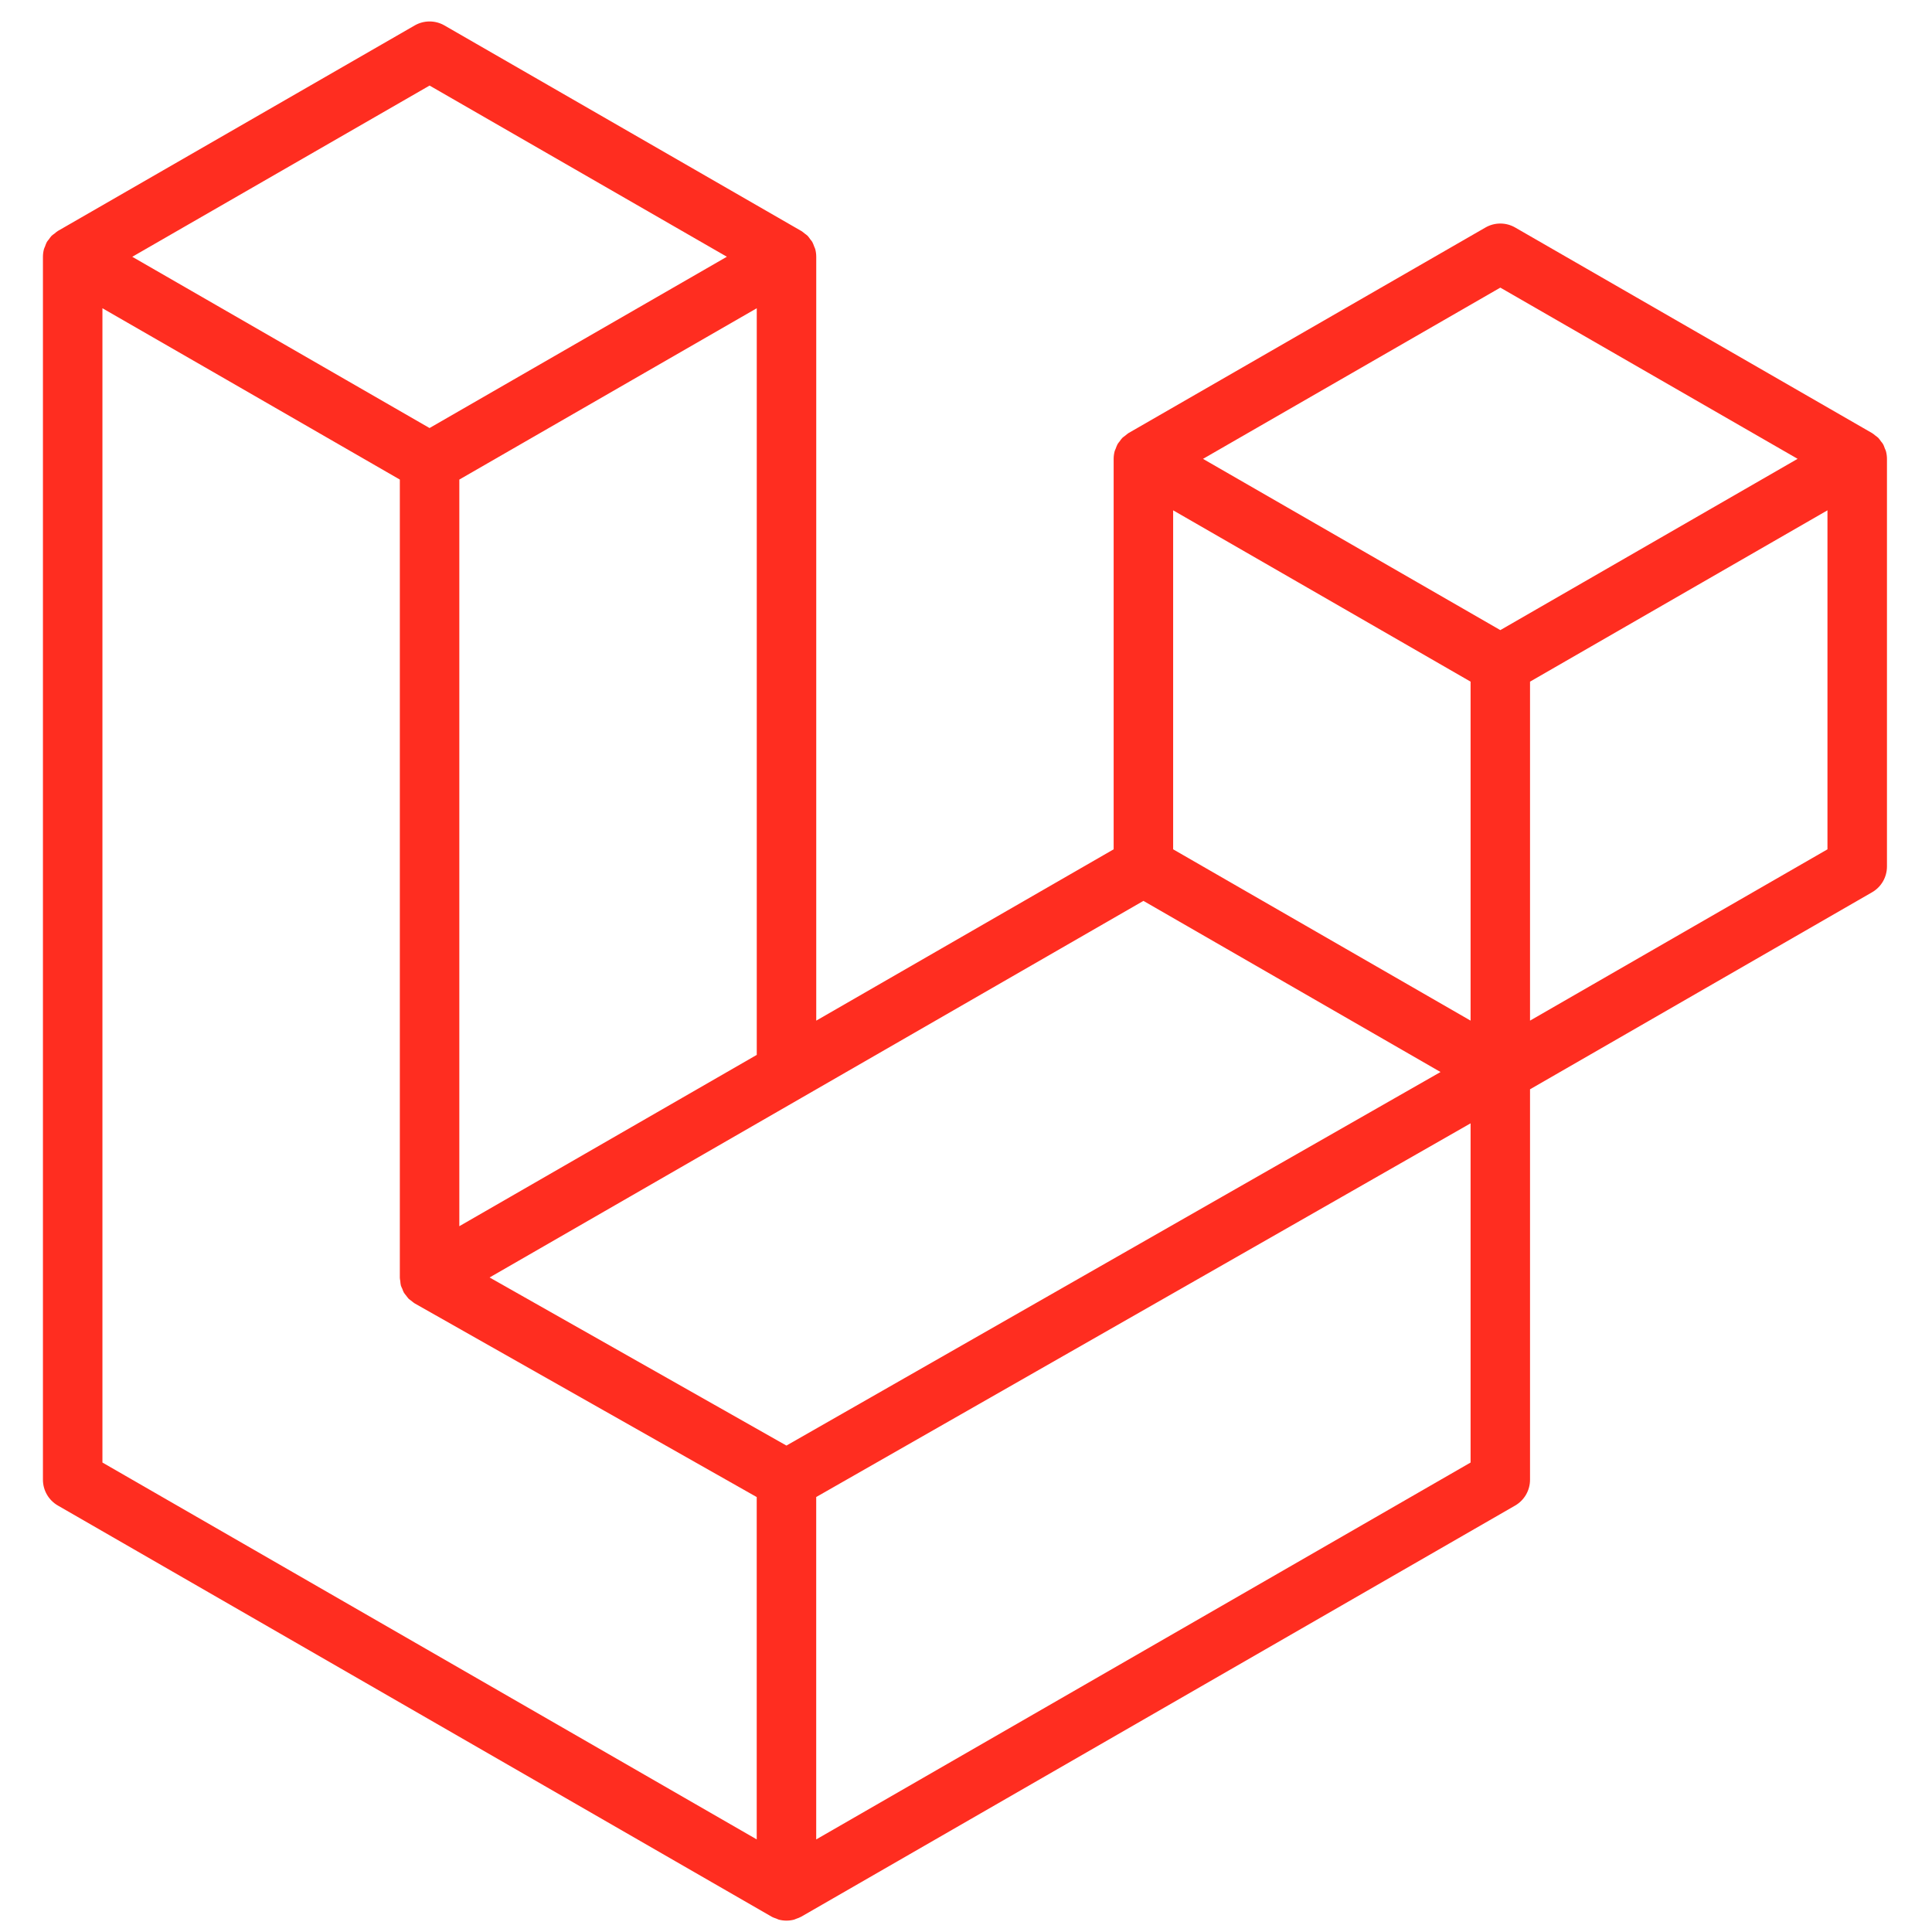
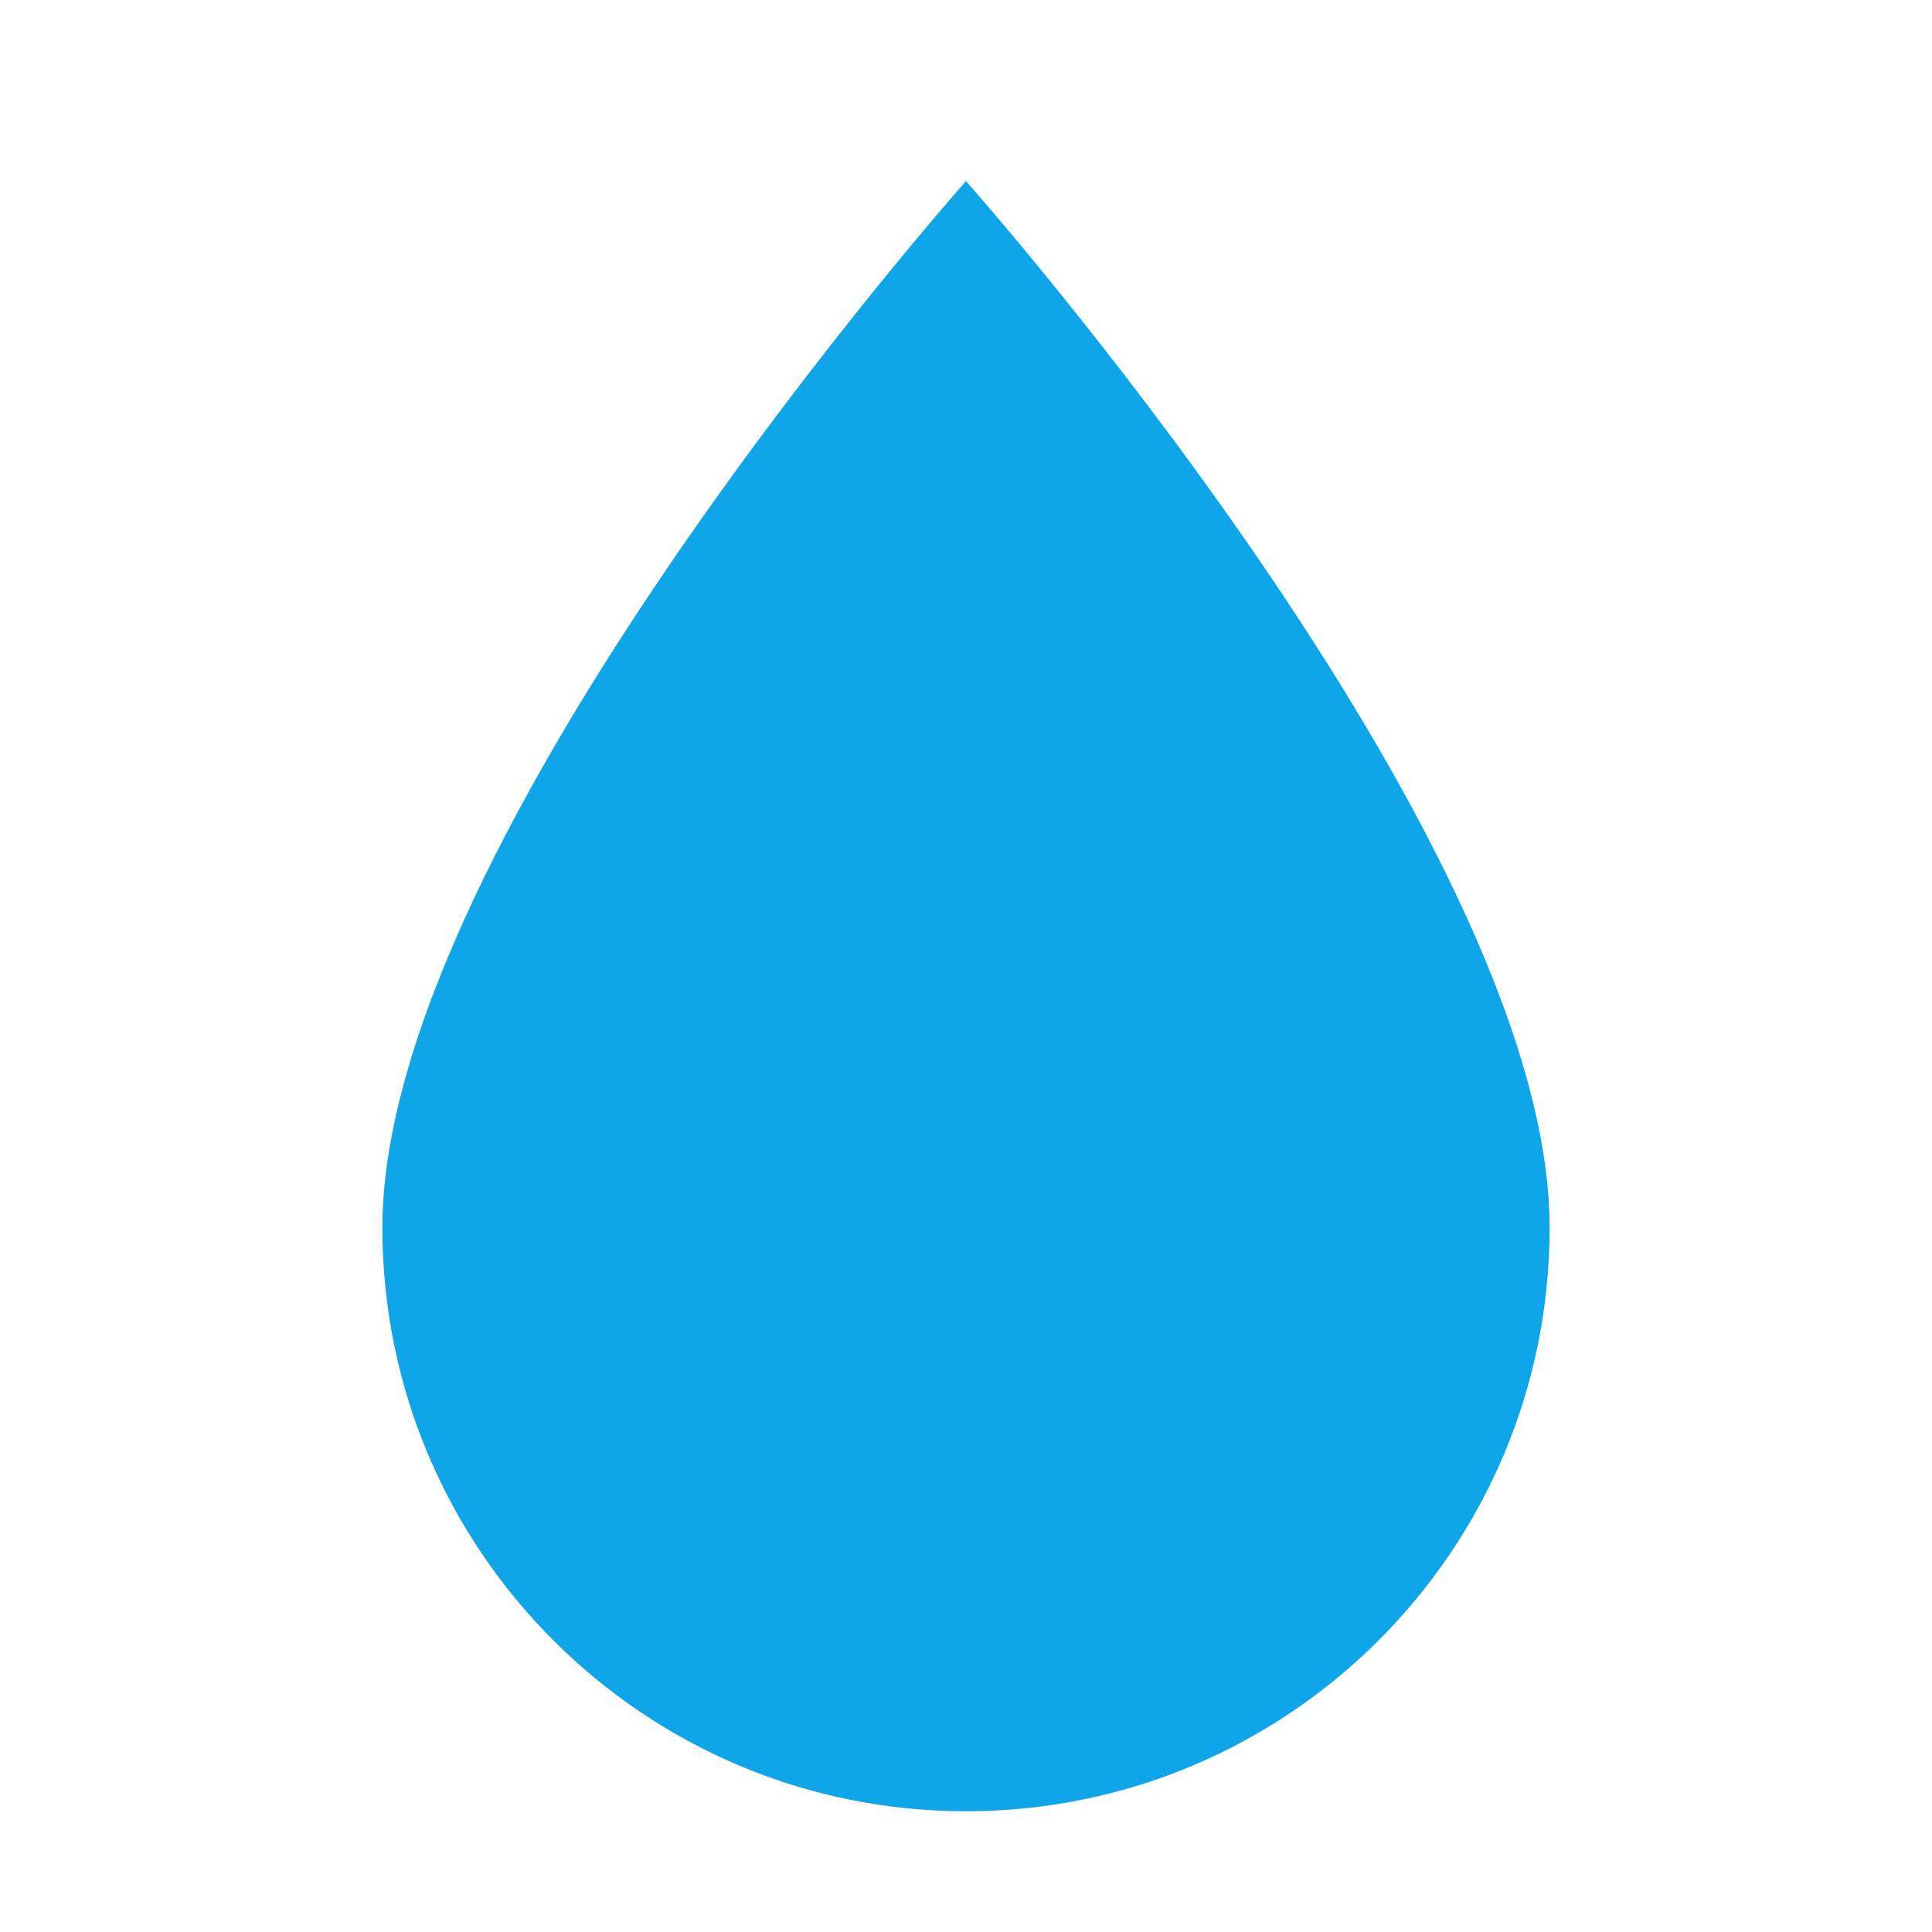
- <svg xmlns="http://www.w3.org/2000/svg" width="166" height="166" viewBox="0 0 166 166" fill="none">
-   <path fill-rule="evenodd" clip-rule="evenodd" d="M162.041 38.759C162.099 38.977 162.129 39.201 162.13 39.426V74.452C162.13 74.902 162.011 75.344 161.786 75.733C161.561 76.122 161.237 76.444 160.847 76.668L131.462 93.594V127.141C131.462 128.054 130.977 128.897 130.186 129.357L68.847 164.683C68.707 164.763 68.554 164.814 68.401 164.868C68.343 164.887 68.289 164.922 68.228 164.938C67.8 165.051 67.349 165.051 66.92 164.938C66.85 164.919 66.786 164.881 66.719 164.855C66.579 164.804 66.432 164.76 66.298 164.683L4.972 129.357C4.583 129.133 4.259 128.81 4.034 128.421C3.808 128.032 3.69 127.591 3.689 127.141L3.689 22.063C3.689 21.834 3.721 21.61 3.779 21.393C3.798 21.32 3.843 21.253 3.868 21.179C3.916 21.045 3.961 20.908 4.031 20.783C4.079 20.7 4.149 20.633 4.206 20.557C4.28 20.454 4.347 20.349 4.433 20.26C4.506 20.186 4.602 20.132 4.685 20.068C4.778 19.992 4.861 19.909 4.966 19.848L35.633 2.185C36.022 1.961 36.462 1.844 36.91 1.844C37.358 1.844 37.798 1.961 38.186 2.185L68.851 19.848H68.857C68.959 19.912 69.045 19.992 69.138 20.065C69.221 20.129 69.313 20.186 69.387 20.257C69.476 20.349 69.54 20.454 69.616 20.557C69.671 20.633 69.744 20.7 69.789 20.783C69.862 20.911 69.904 21.045 69.955 21.179C69.98 21.253 70.025 21.32 70.044 21.396C70.103 21.614 70.133 21.838 70.133 22.063V87.694L95.686 72.974V39.423C95.686 39.2 95.718 38.973 95.775 38.759C95.798 38.683 95.839 38.615 95.865 38.542C95.916 38.408 95.96 38.271 96.031 38.146C96.079 38.063 96.149 37.996 96.203 37.92C96.279 37.818 96.343 37.712 96.433 37.623C96.506 37.549 96.599 37.495 96.681 37.431C96.777 37.355 96.86 37.272 96.962 37.211L127.633 19.548C128.021 19.324 128.461 19.206 128.91 19.206C129.358 19.206 129.798 19.324 130.186 19.548L160.85 37.211C160.959 37.275 161.042 37.355 161.137 37.428C161.217 37.492 161.31 37.549 161.383 37.62C161.473 37.712 161.536 37.818 161.613 37.92C161.67 37.996 161.741 38.063 161.785 38.146C161.859 38.271 161.9 38.408 161.951 38.542C161.98 38.615 162.021 38.683 162.041 38.759ZM157.018 72.974V43.848L146.287 50.028L131.462 58.568V87.694L157.021 72.974H157.018ZM126.354 125.663V96.518L111.771 104.85L70.13 128.626V158.046L126.354 125.663ZM8.801 26.485V125.663L65.018 158.043V128.629L35.649 112L35.64 111.994L35.627 111.988C35.528 111.93 35.445 111.847 35.353 111.777C35.273 111.713 35.18 111.662 35.11 111.592L35.104 111.582C35.021 111.502 34.963 111.403 34.893 111.314C34.829 111.228 34.753 111.154 34.702 111.065L34.699 111.055C34.641 110.96 34.606 110.845 34.565 110.736C34.523 110.64 34.469 110.551 34.443 110.449C34.411 110.328 34.405 110.197 34.392 110.072C34.379 109.976 34.354 109.881 34.354 109.785V109.778V41.205L19.532 32.662L8.801 26.485ZM36.913 7.35L11.364 22.063L36.907 36.777L62.453 22.06L36.907 7.35H36.913ZM50.2 99.174L65.022 90.637V26.485L54.291 32.665L39.466 41.205V105.357L50.2 99.174ZM128.91 24.713L103.363 39.426L128.91 54.14L154.453 39.423L128.91 24.713ZM126.354 58.568L111.529 50.028L100.798 43.848V72.974L115.619 81.511L126.354 87.694V58.568ZM67.571 124.205L105.042 102.803L123.772 92.109L98.245 77.405L68.854 94.334L42.066 109.762L67.571 124.205Z" fill="#FF2D20" />
+ <svg xmlns="http://www.w3.org/2000/svg" width="24" height="24" viewBox="0 0 24 24" fill="none">
+   <path fill="#0EA5E9" d="M12 2.25c0 0-7.25 8.15-7.25 13a7.25 7.25 0 1 0 14.5 0c0-4.85-7.25-13-7.25-13Z" />
</svg>
